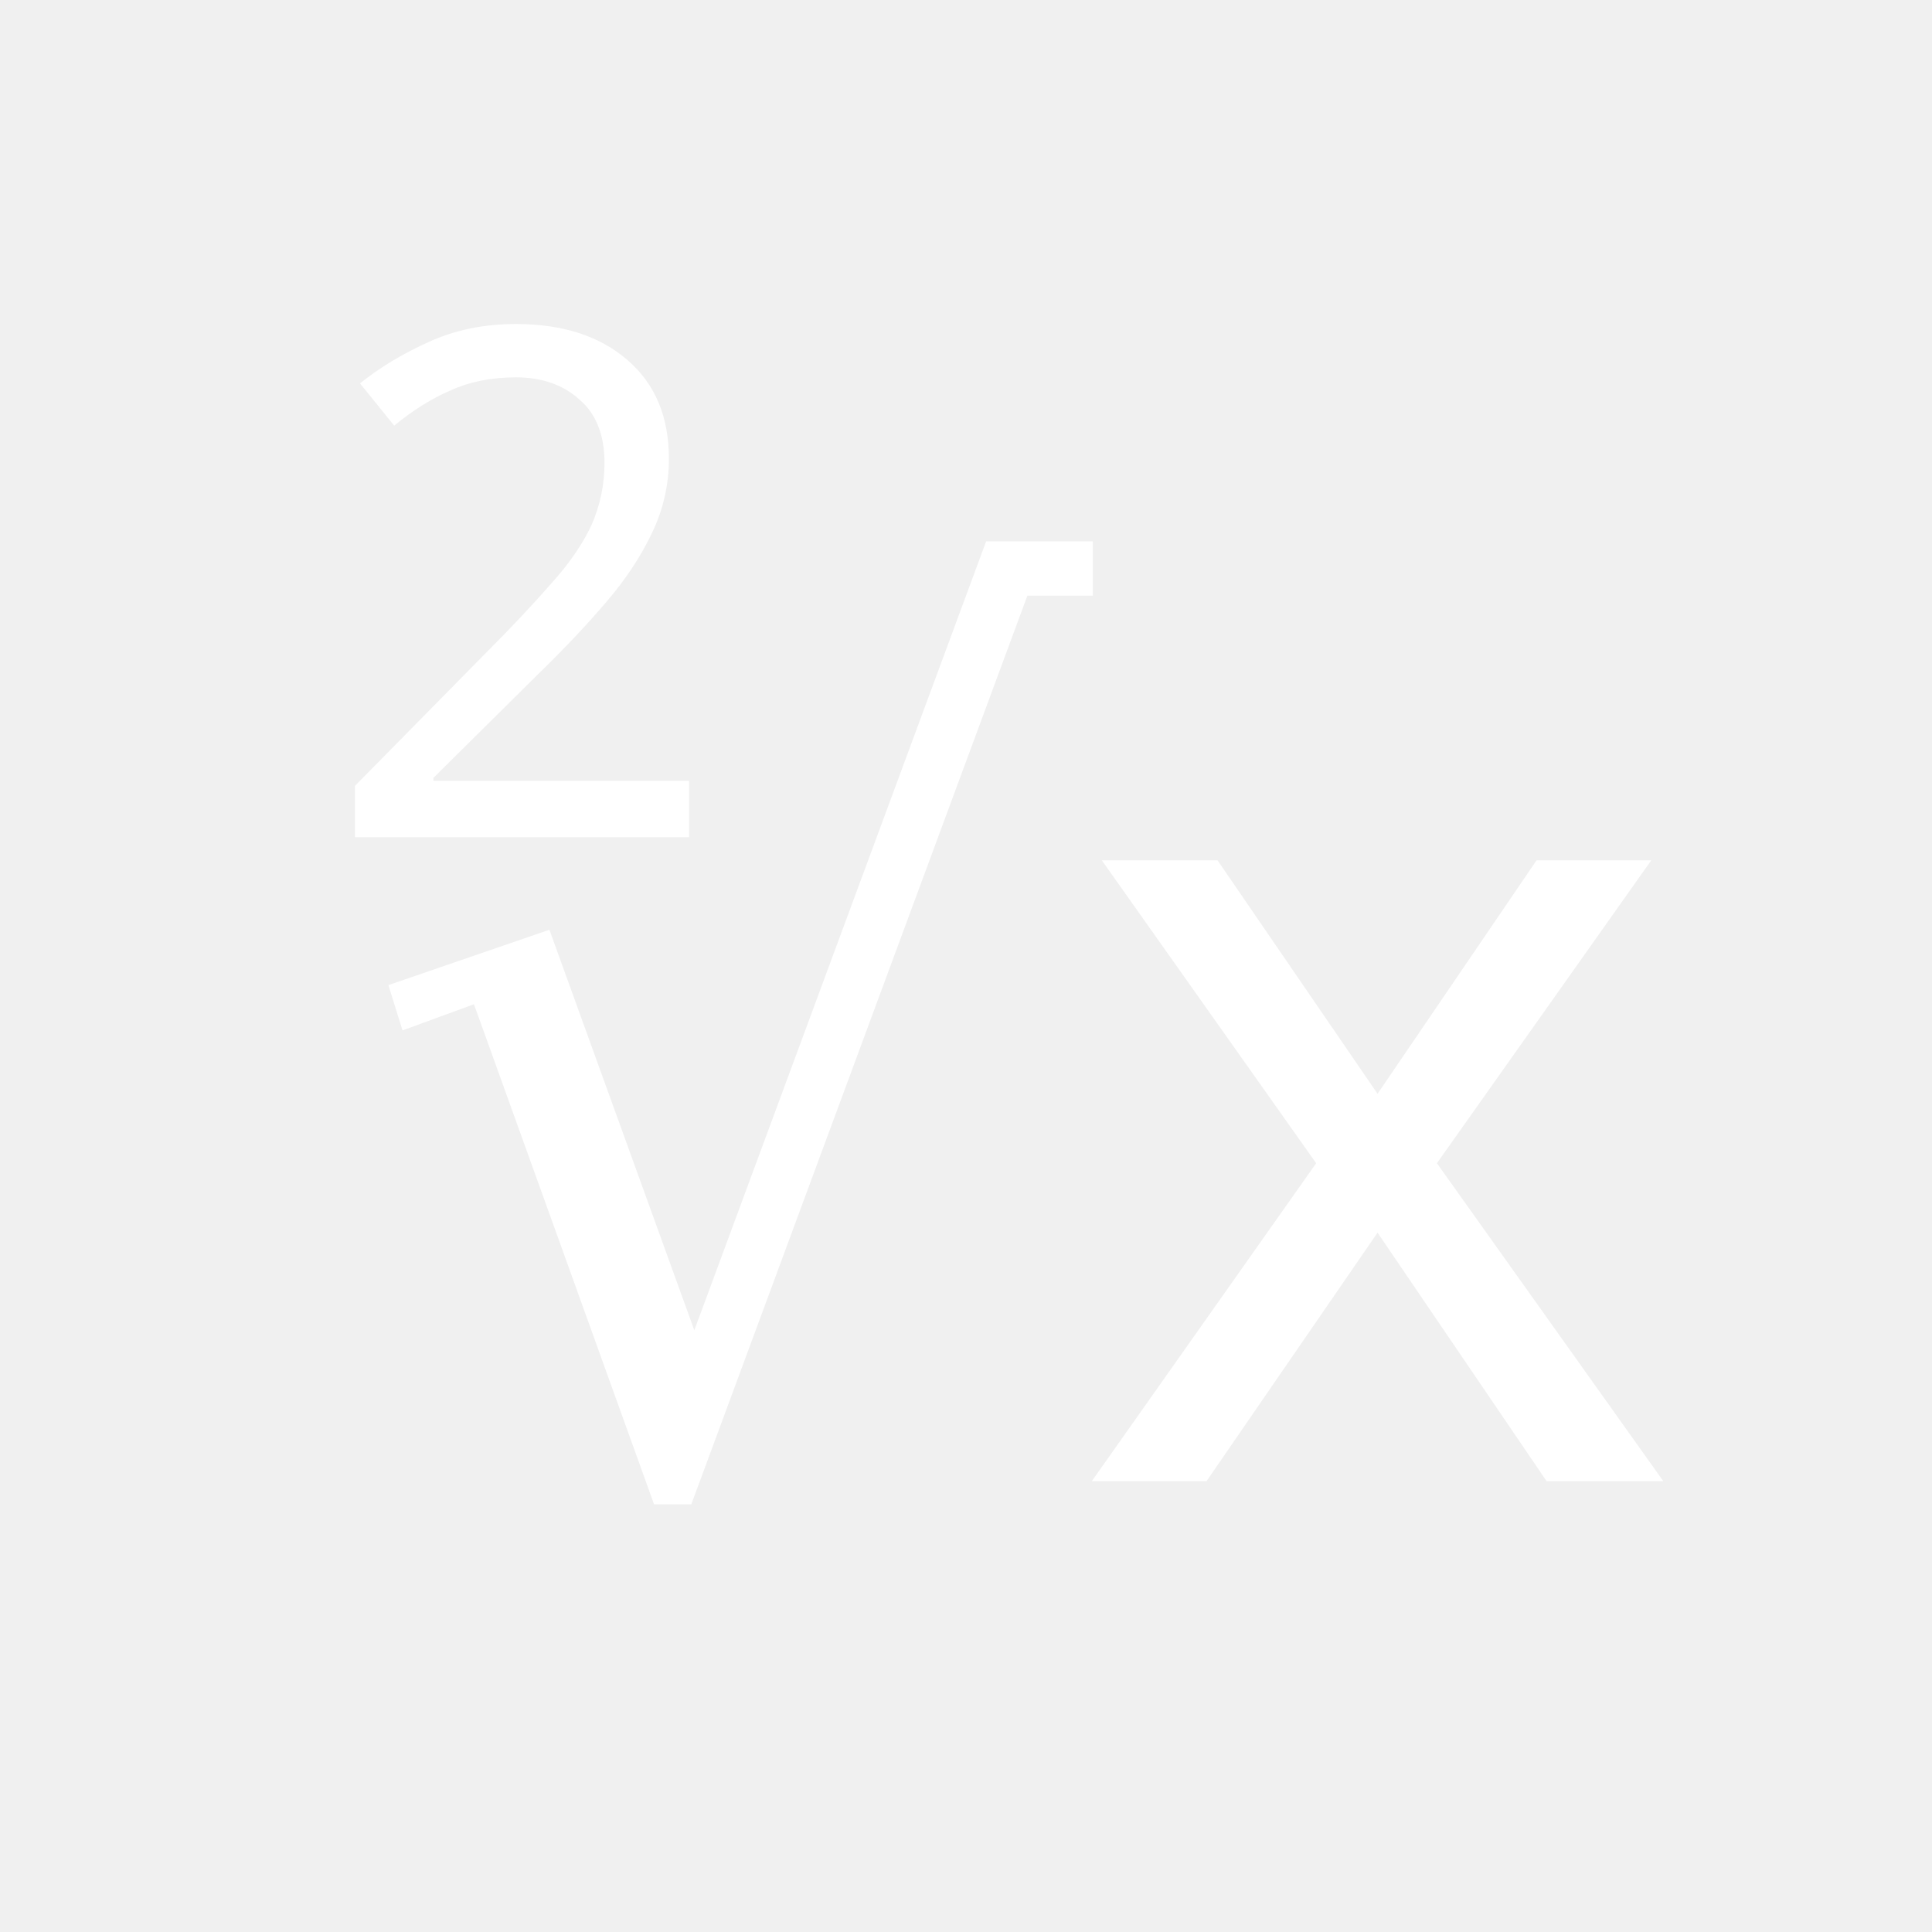
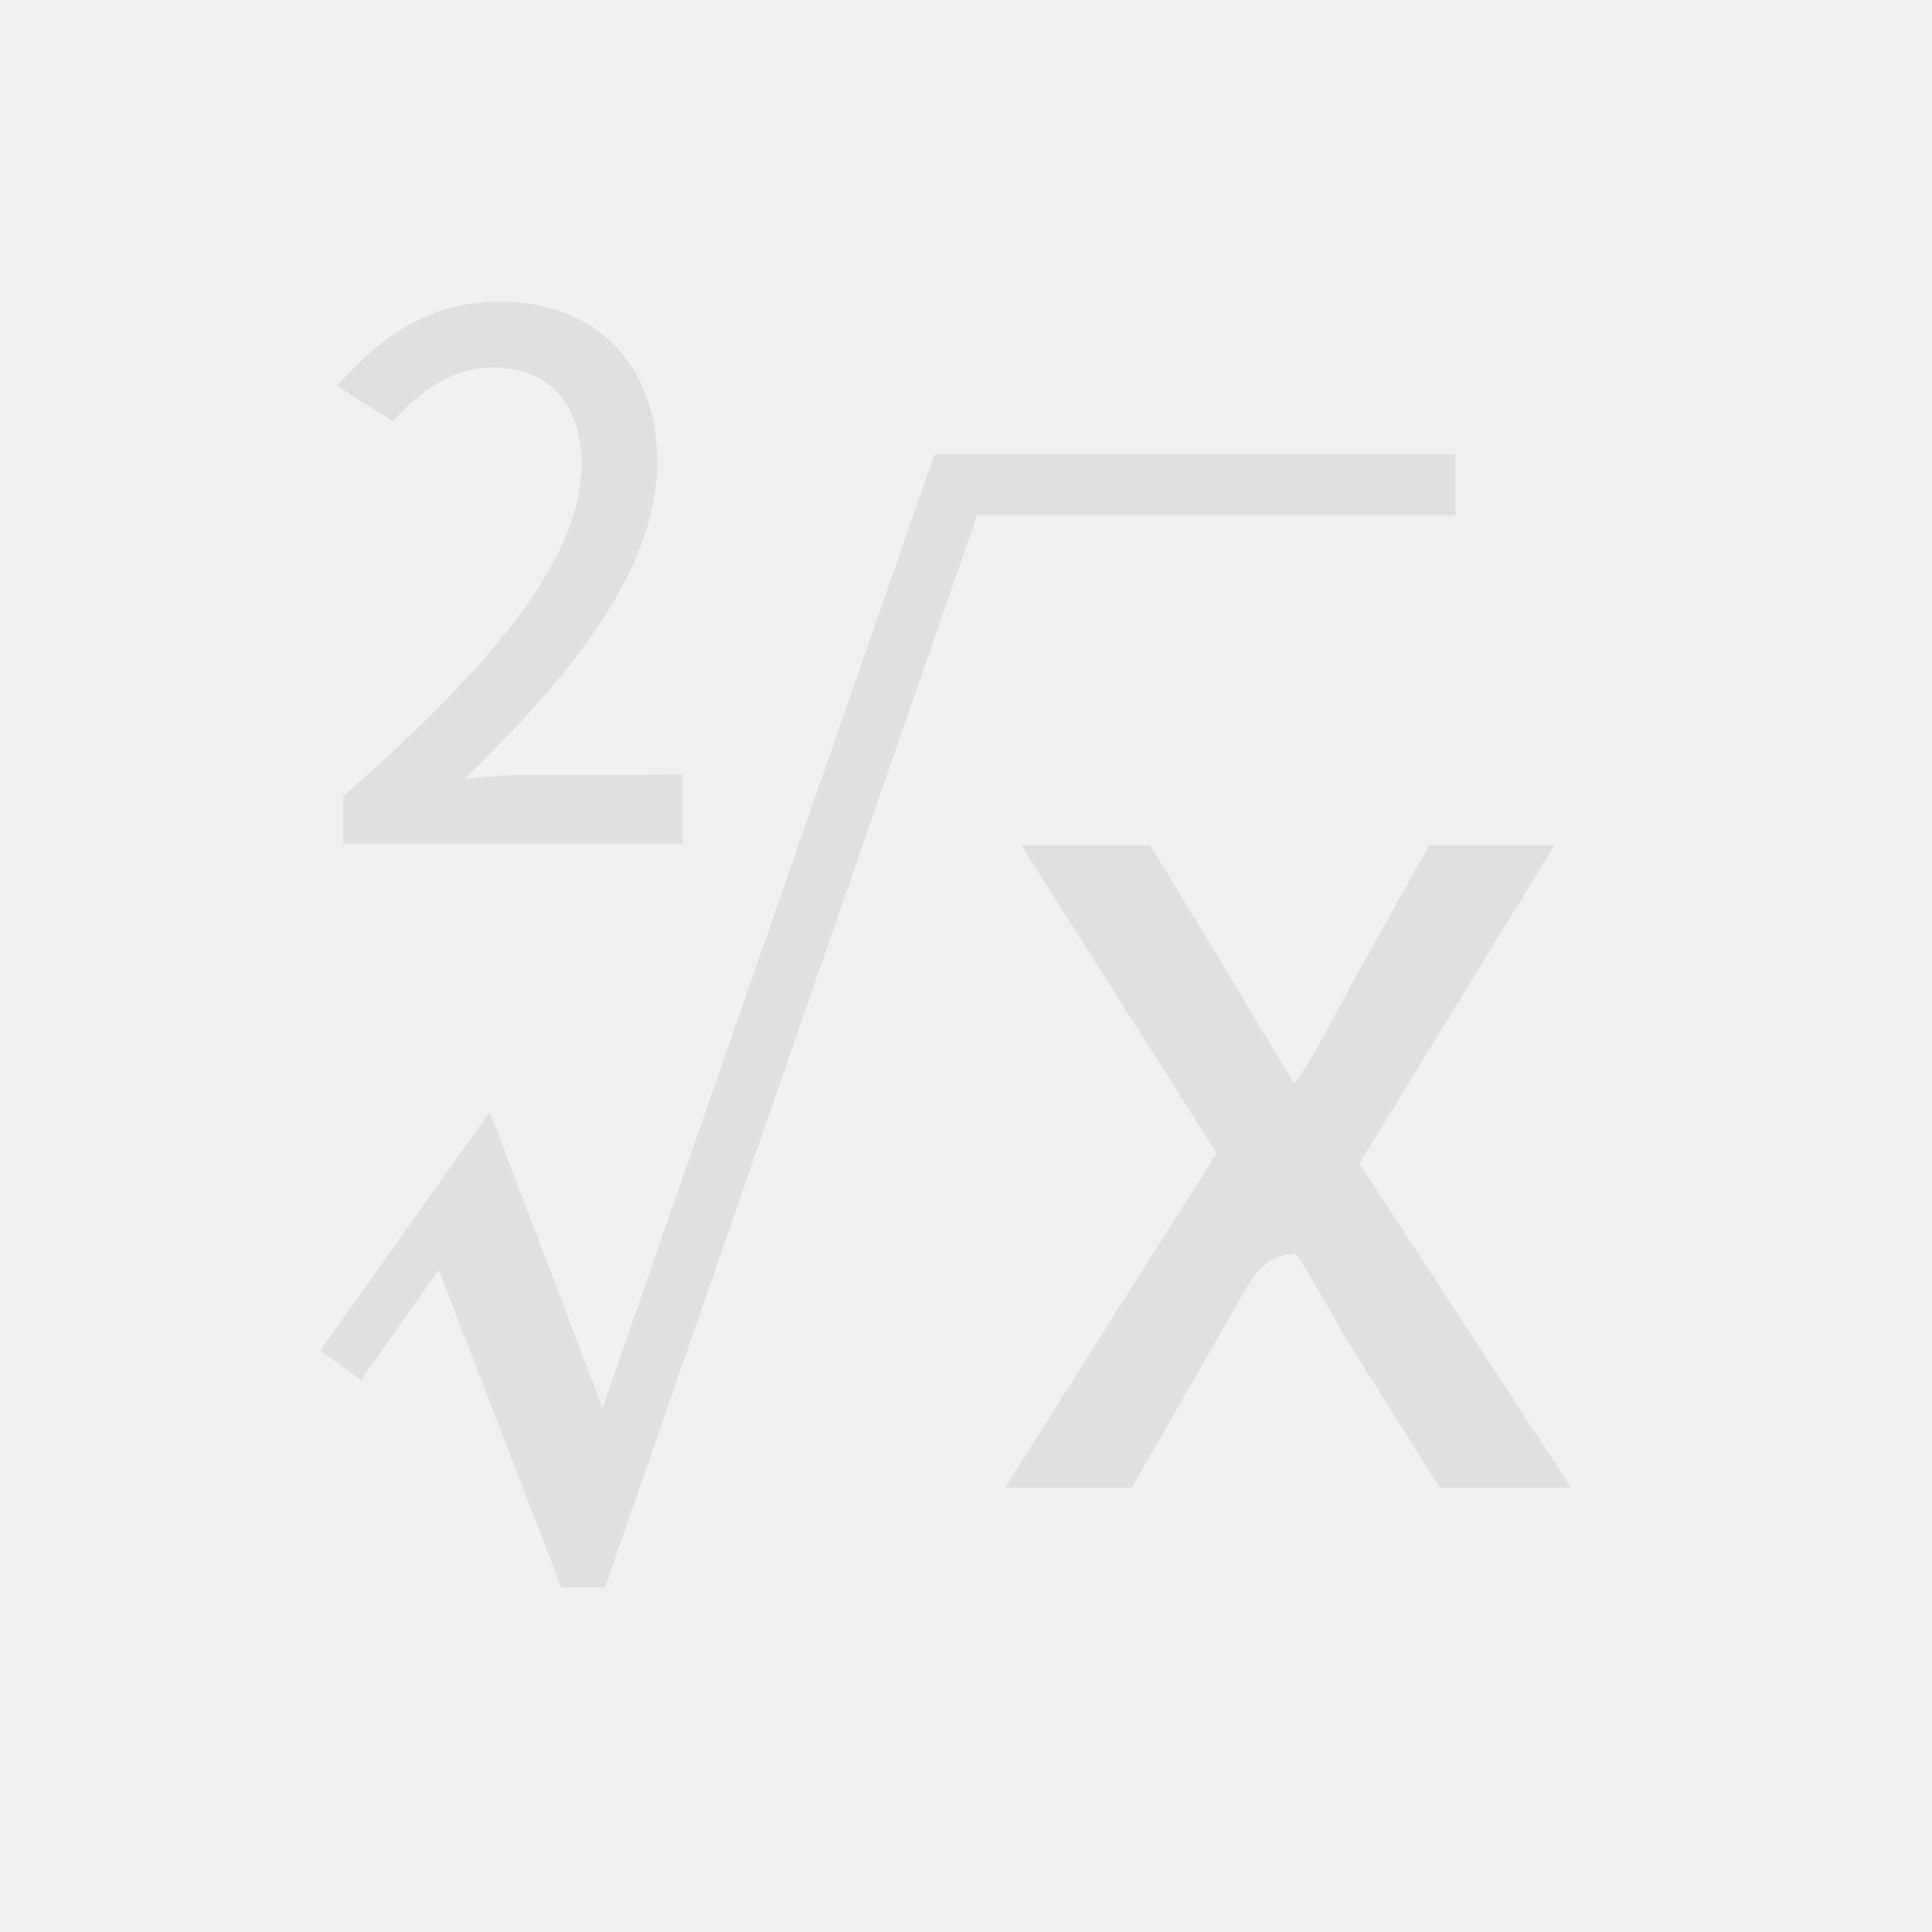
<svg xmlns="http://www.w3.org/2000/svg" width="30px" height="30px" viewBox="0 0 30 30" version="1.1">
  <g id="科学计数模式" stroke="none" stroke-width="1" fill="none" fill-rule="evenodd">
-     <g id="计算器-切图dark" transform="translate(-95, -703)">
-       <g id="square-root_normal" transform="translate(95, 703)">
-         <text id="x" font-family="SourceHanSansSC-Normal, Source Han Sans SC" font-size="18" font-weight="normal" fill="#FFFFFF">
-           <tspan x="16.626" y="23">x</tspan>
-         </text>
-         <text id="2" font-family="SourceHanSansSC-Normal, Source Han Sans SC" font-size="11" font-weight="normal" fill="#FFFFFF">
-           <tspan x="4.981" y="13">2</tspan>
-         </text>
-         <text id="√" font-family="SourceHanSansSC-Normal, Source Han Sans SC" font-size="18" font-weight="normal" fill="#FFFFFF">
-           <tspan x="5.5" y="23">√</tspan>
-         </text>
+     <g id="计算器-切图dark" transform="translate(-96, -722)">
+       <g id="square-root_normal" transform="translate(96, 722)">
+         <path d="M22.55,7.11 L14.544,7.11 L9.358,22.008 L7.591,17.369 L5.043,20.959 L5.592,21.36 L6.827,19.613 L8.75,24.598 L9.36,24.598 L15.138,7.948 L22.55,7.948 L22.55,7.11 Z M17.832,13.176 L15.949,13.176 L18.951,17.906 L15.697,23.05 L17.545,23.05 L18.873,20.739 L19.211,20.146 C19.422,19.774 19.63,19.406 20.155,19.419 C20.423,19.849 20.686,20.293 20.928,20.738 L22.384,23.05 L24.304,23.05 L21.049,18.067 L24.049,13.176 L22.221,13.176 L21,15.362 L20.711,15.902 C20.53,16.241 20.346,16.579 20.094,16.917 L19.477,15.9 C19.369,15.721 19.263,15.541 19.162,15.361 L17.832,13.176 Z M7.763,4.733 C6.704,4.733 5.993,5.23 5.31,5.981 L6.092,6.479 C6.51,6.01 7.038,5.658 7.643,5.658 C8.107,5.658 8.458,5.806 8.695,6.062 C8.953,6.338 9.078,6.738 9.078,7.203 C9.078,8.584 7.905,10.181 5.381,12.383 L5.381,13.05 L10.553,13.05 L10.553,12.081 L7.95,12.088 C7.7,12.099 7.437,12.119 7.087,12.147 C8.935,10.379 10.156,8.757 10.156,7.17 C10.156,6.431 9.923,5.821 9.505,5.395 C9.092,4.974 8.496,4.733 7.763,4.733 Z" id="形状结合" stroke="#E0E0E0" stroke-width="0.1" fill="#E0E0E0" fill-rule="nonzero" />
        <rect id="矩形" x="0" y="0" width="30" height="30" />
      </g>
    </g>
  </g>
</svg>
